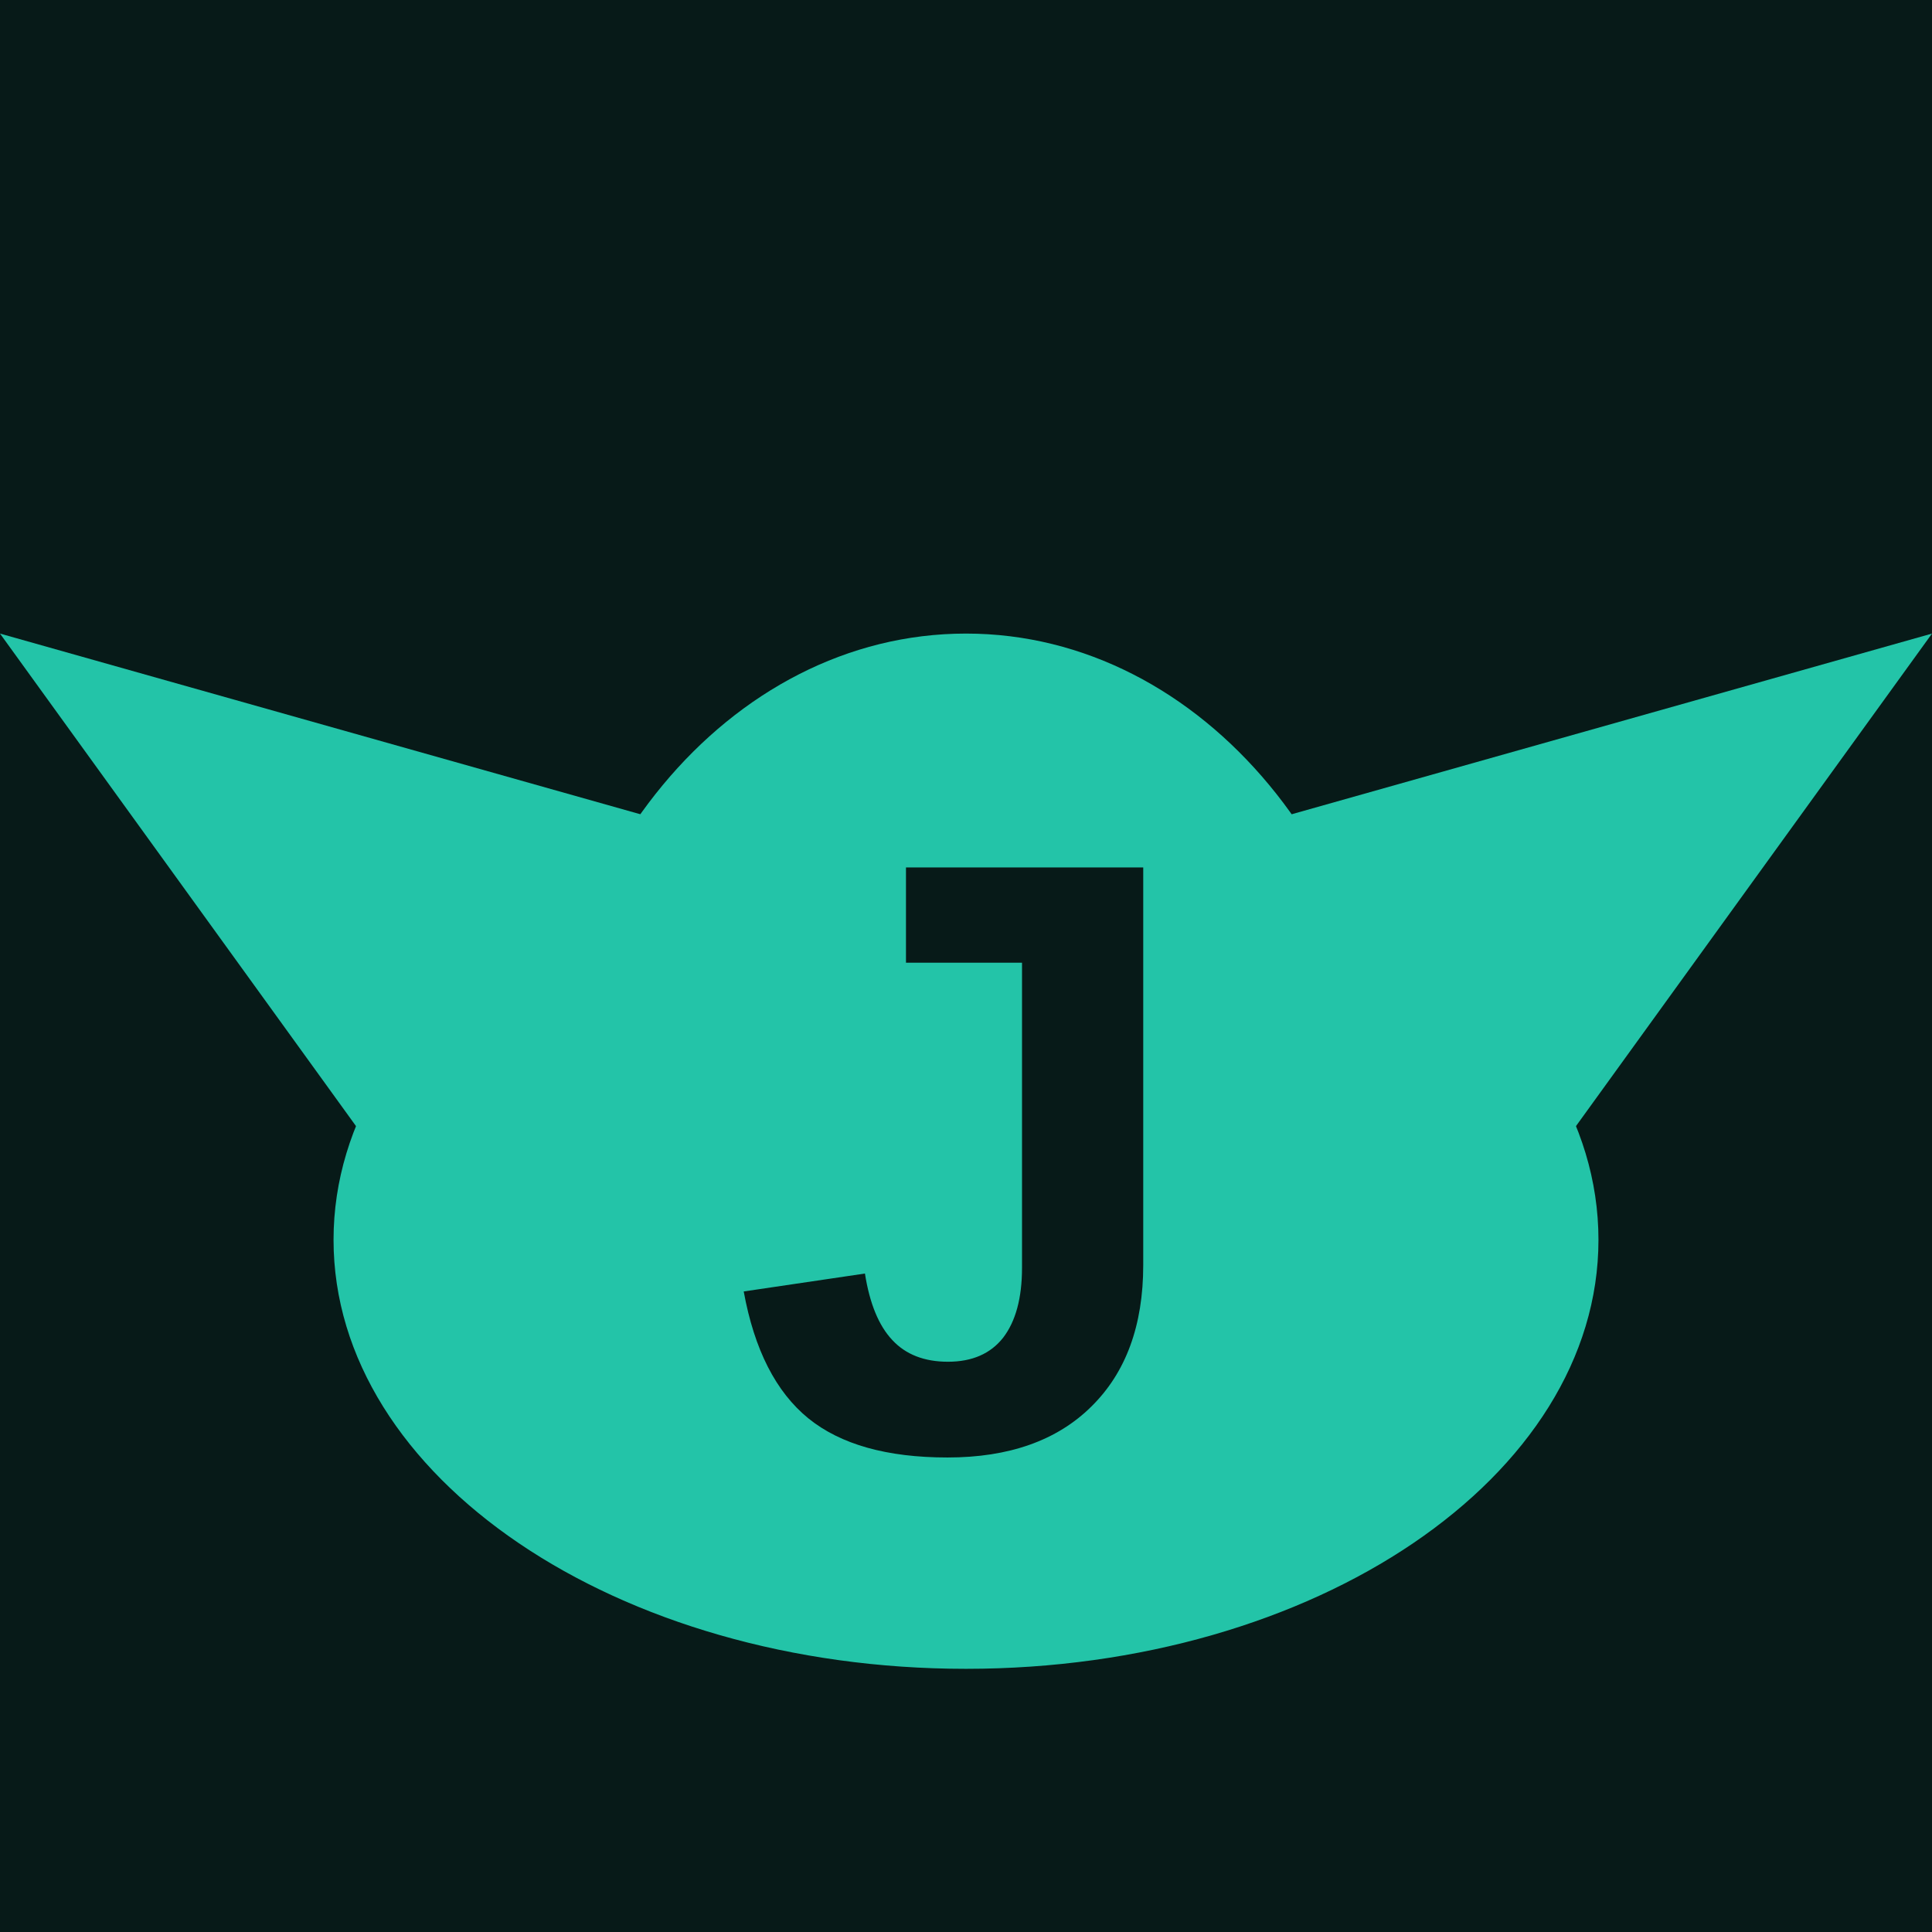
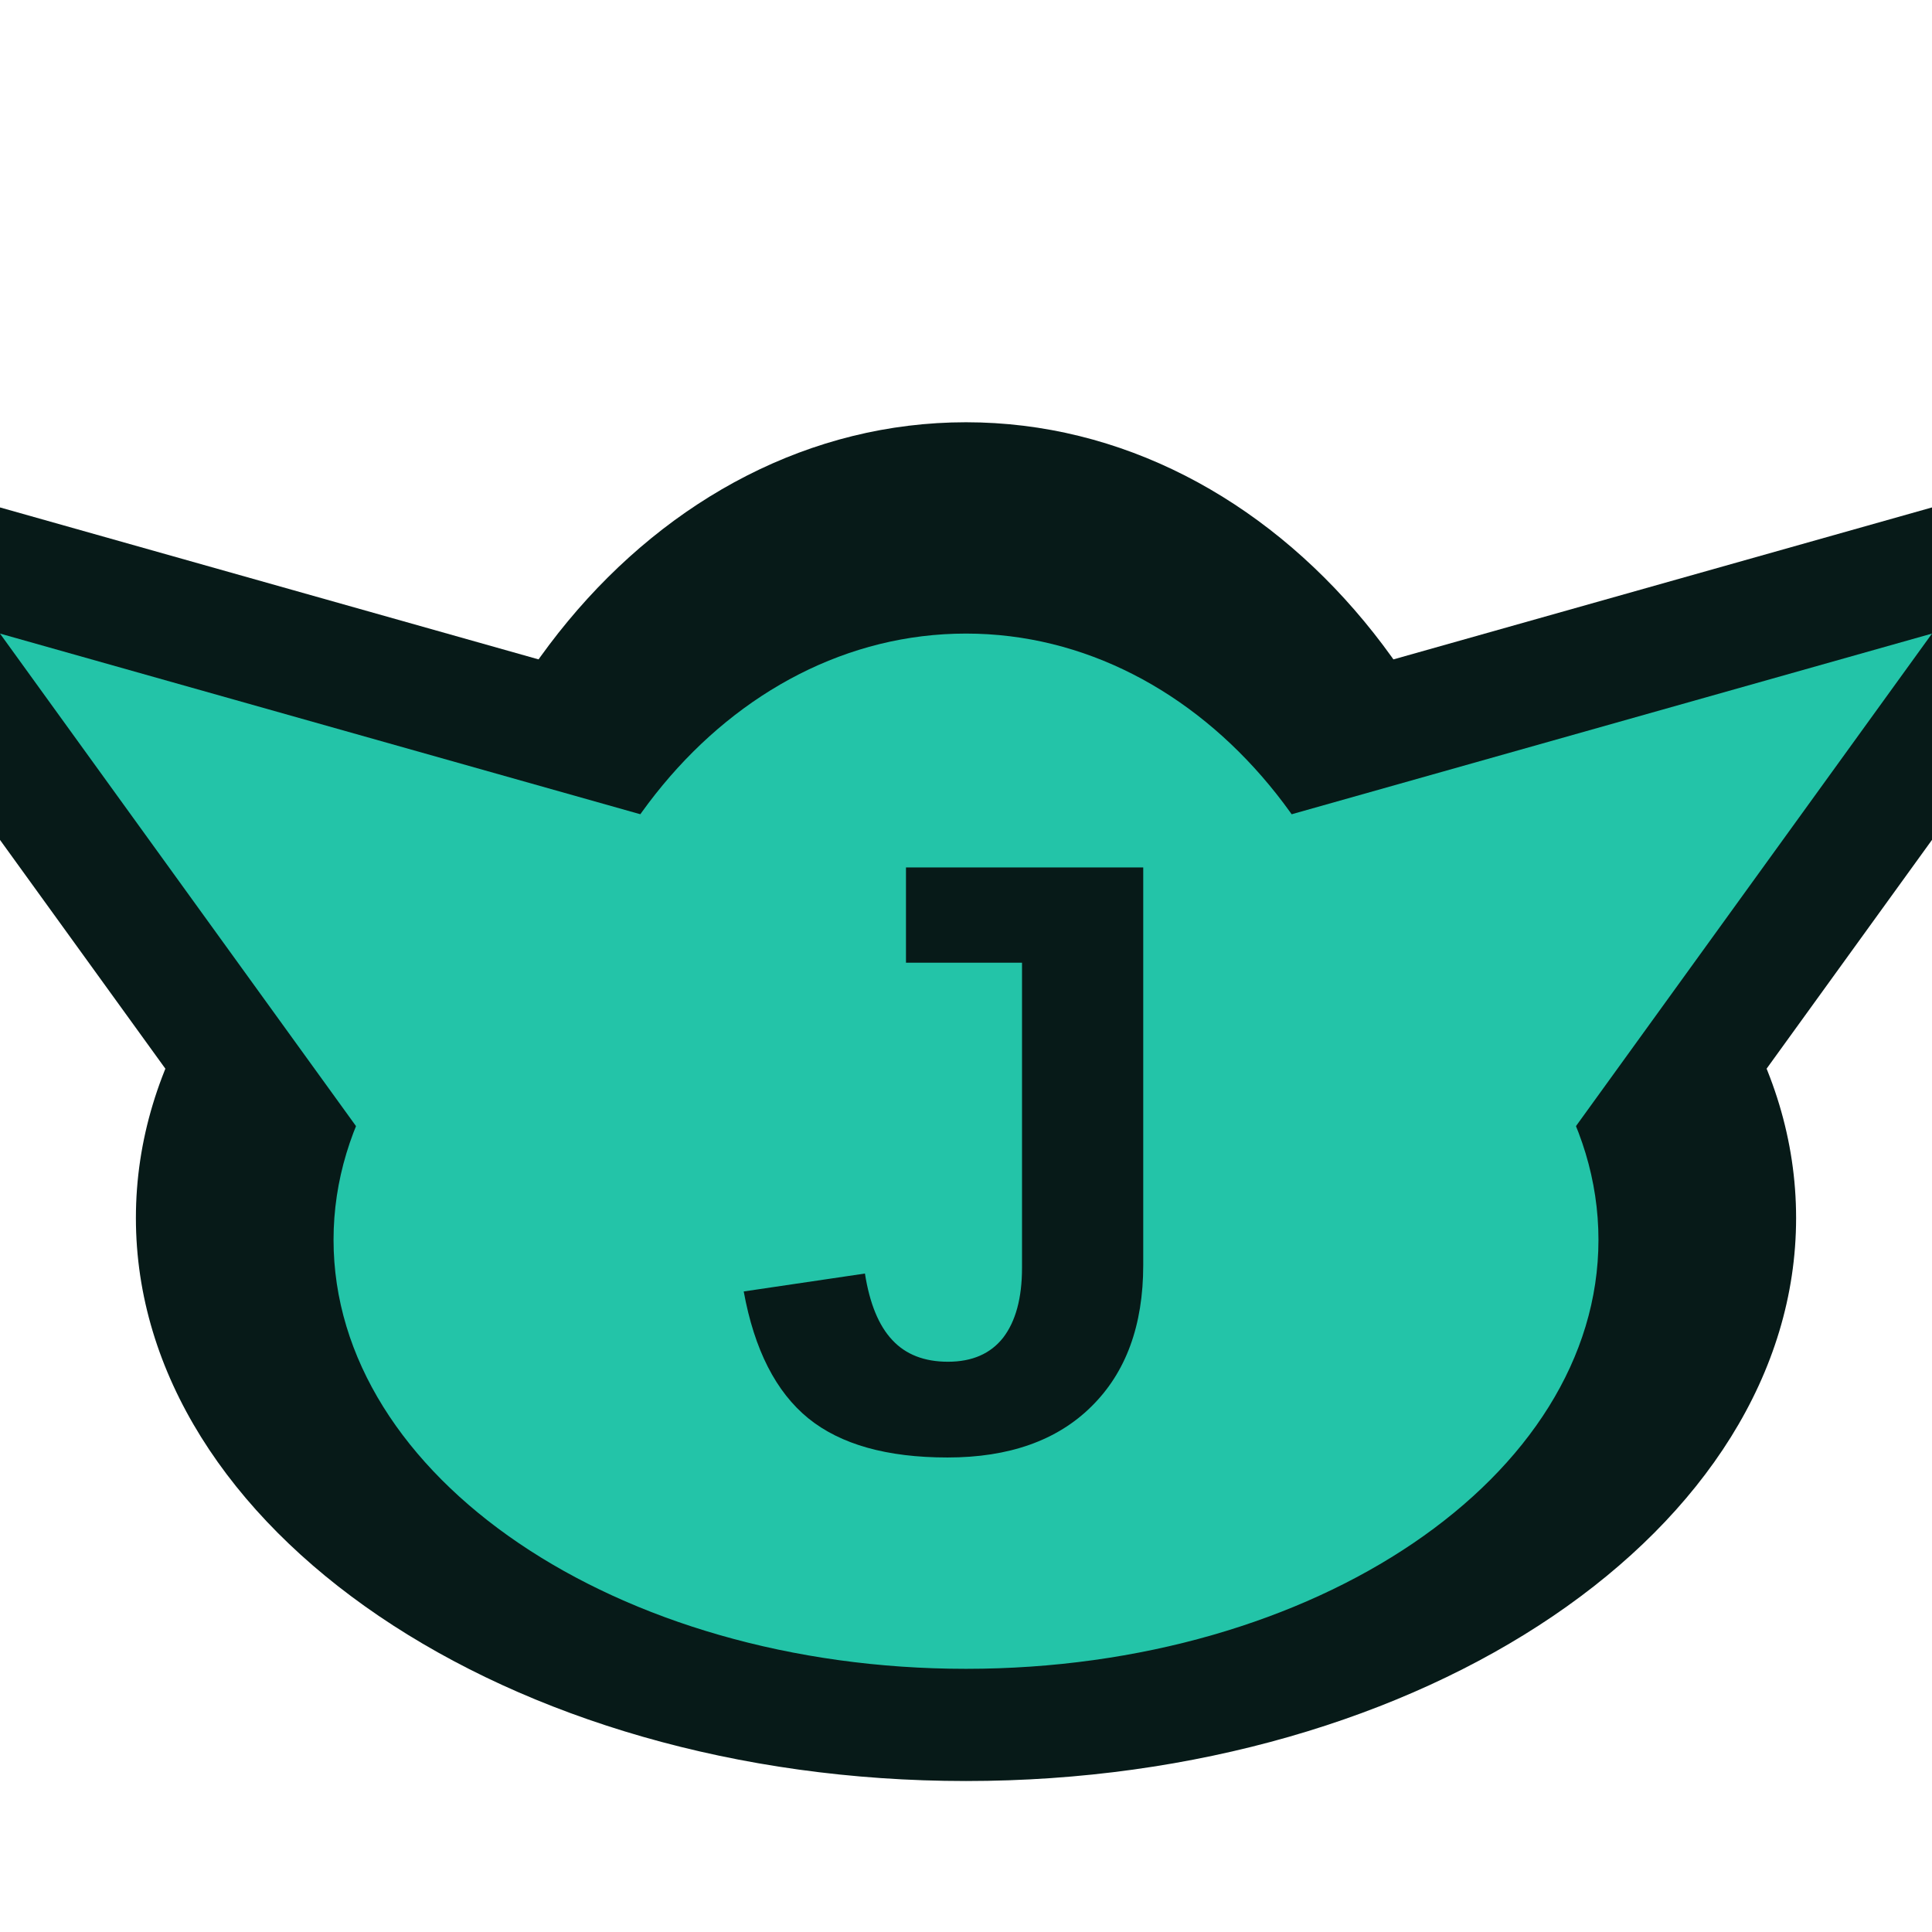
<svg xmlns="http://www.w3.org/2000/svg" viewBox="0 0 64 64" version="1.1" id="svg1">
  <defs id="defs1" />
-   <rect width="100%" height="100%" fill="#1c2233" id="rect1" style="fill:#071a18;fill-opacity:1" />
+   <g id="layer1" transform="matrix(1.3125,0,0,1.3125,-10,-13.55895)">
+     <path id="path1" style="fill:#071a18;fill-opacity:1;stroke:none;stroke-width:1.288" d="M 50.531,39.621 39.595,27.874 64,20.988 Z m -37.063,0 L 24.405,27.874 0,20.988 Z" />
+     <path id="path3" style="fill:#071a18;fill-opacity:1;stroke-width:0.557" d="M -20.988,32 A 17.147,14.211 0 0 1 -38.135,46.211 17.147,14.211 0 0 1 -55.282,32 17.147,14.211 0 0 1 -38.135,17.789 17.147,14.211 0 0 1 -20.988,32 Z M -41.071,52.951 A 14.211,20.951 0 0 1 -55.282,32 14.211,20.951 0 0 1 -41.071,11.049 14.211,20.951 0 0 1 -26.86,32 14.211,20.951 0 0 1 -41.071,52.951 Z" transform="rotate(-90)" />
+   </g>
  <path id="path2" style="fill:#23c4a8;fill-opacity:1;stroke:none;stroke-width:1.288" d="M 50.531,39.621 39.595,27.874 64,20.988 Z m -37.063,0 L 24.405,27.874 0,20.988 Z" />
  <path id="circle1-2" style="fill:#23c4a8;stroke-width:0.557" transform="rotate(-90)" d="M -20.988,32 A 17.147,14.211 0 0 1 -38.135,46.211 17.147,14.211 0 0 1 -55.282,32 17.147,14.211 0 0 1 -38.135,17.789 17.147,14.211 0 0 1 -20.988,32 Z M -41.071,52.951 A 14.211,20.951 0 0 1 -55.282,32 14.211,20.951 0 0 1 -41.071,11.049 14.211,20.951 0 0 1 -26.86,32 14.211,20.951 0 0 1 -41.071,52.951 Z" />
  <text x="32" y="48" font-family="'IBM Plex Sans', Arial, sans-serif" font-size="28px" text-anchor="middle" fill="#071a18" font-weight="700" id="text1">J</text>
</svg>
